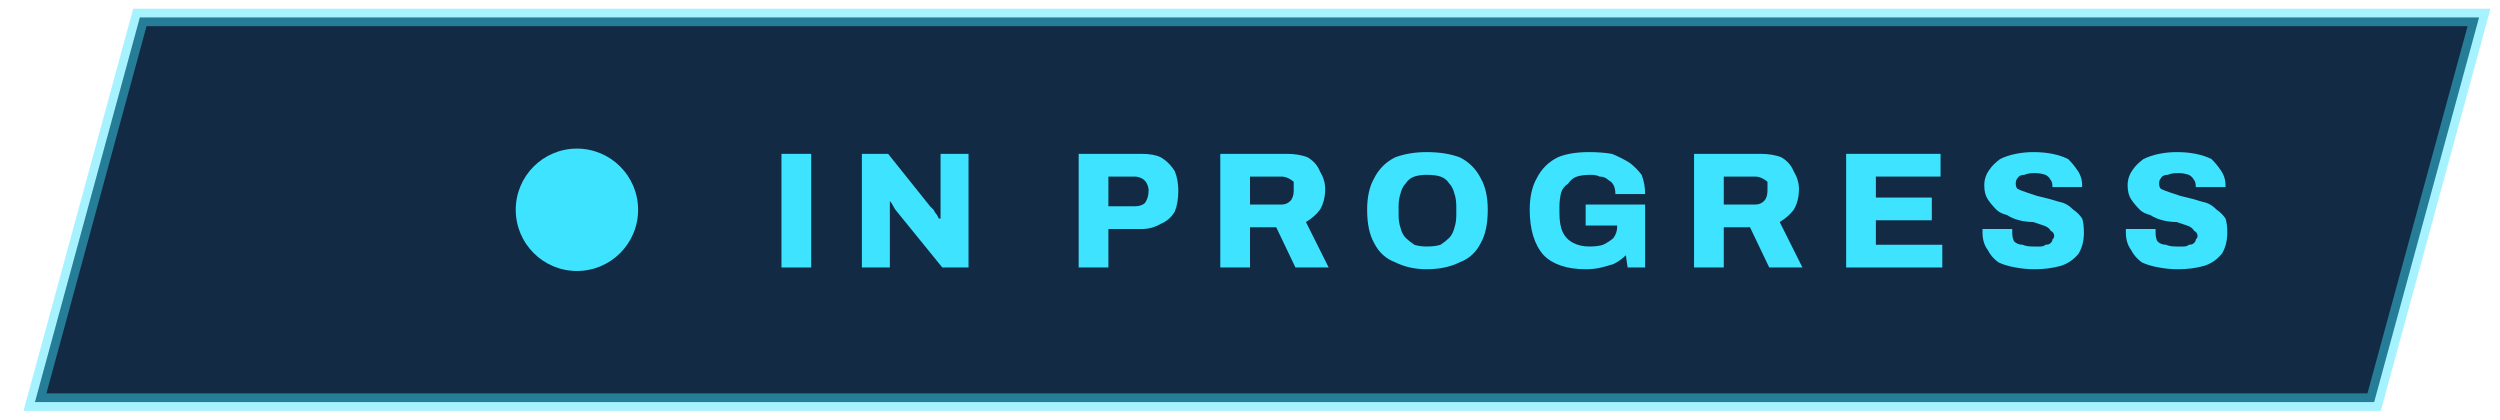
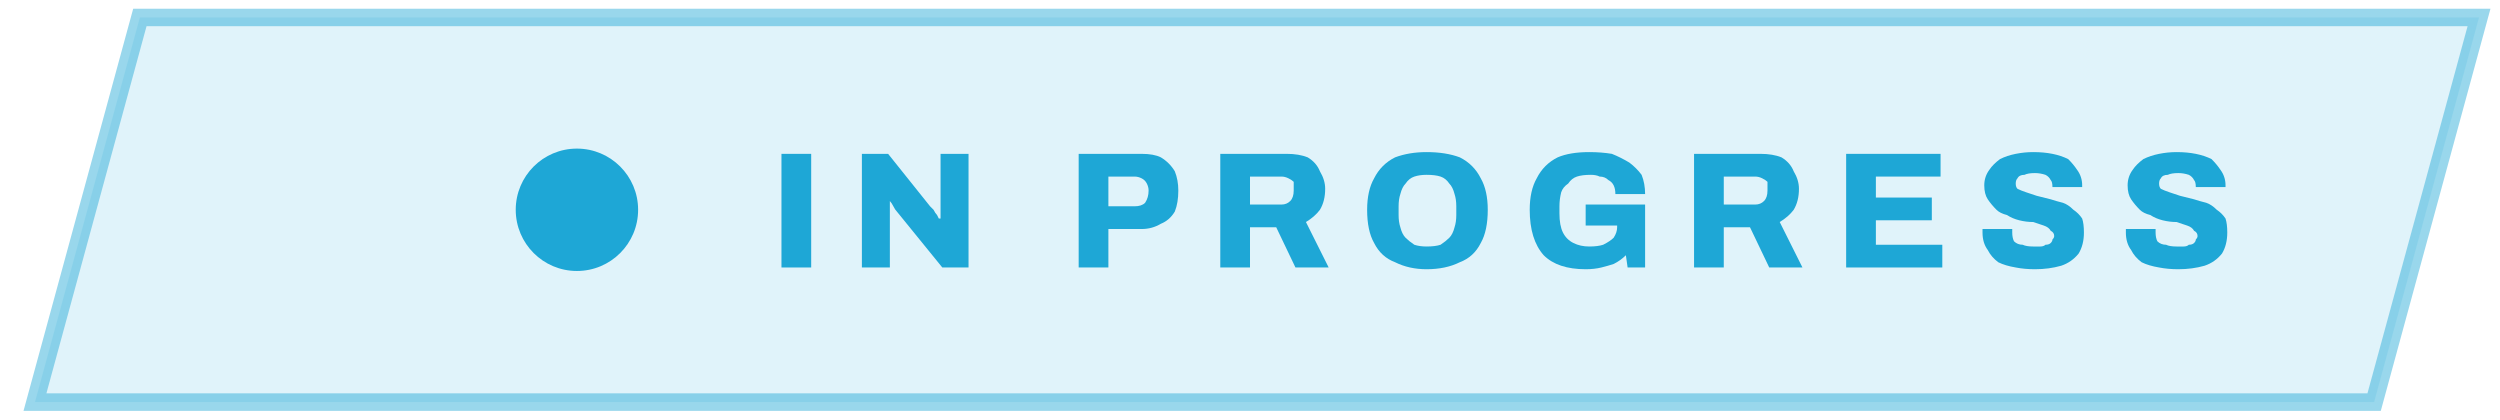
<svg xmlns="http://www.w3.org/2000/svg" width="143" height="24" viewBox="0 0 143 24" role="img" aria-labelledby="t d">
  <defs>
    <linearGradient id="brand" x1="0" y1="0" x2="1" y2="0">
      <stop offset="0" stop-color="#3de3ff" />
      <stop offset=".34" stop-color="#4c6bff" />
      <stop offset=".66" stop-color="#9b5cff" />
      <stop offset="1" stop-color="#f47cf4" />
    </linearGradient>
    <linearGradient id="button" x1="0" y1="0" x2="1" y2="0">
      <stop offset="0" stop-color="#6fe9ff" />
      <stop offset=".34" stop-color="#7b8cff" />
      <stop offset=".66" stop-color="#b07cff" />
      <stop offset="1" stop-color="#f79cf7" />
    </linearGradient>
    <linearGradient id="markTop" x1="0" y1="0" x2="1" y2=".6">
      <stop offset="0" stop-color="#43e6ff" />
      <stop offset=".4" stop-color="#4c6bff" />
      <stop offset=".72" stop-color="#b07cff" />
      <stop offset="1" stop-color="#ff8af0" />
    </linearGradient>
    <linearGradient id="markLow" x1="0" y1="1" x2="1" y2="0">
      <stop offset="0" stop-color="#d6e0ff" />
      <stop offset="1" stop-color="#3b5bff" />
    </linearGradient>
    <path id="g17348866" d="M3.4 0.1Q2.8 0.1 2.3 0Q1.7 -0.1 1.3 -0.3Q0.9 -0.6 0.7 -1Q0.4 -1.4 0.4 -2Q0.4 -2 0.4 -2.1Q0.4 -2.1 0.4 -2.2H2.1Q2.1 -2.1 2.1 -2.1Q2.1 -2 2.1 -2Q2.1 -1.7 2.2 -1.5Q2.4 -1.3 2.7 -1.3Q2.9 -1.2 3.3 -1.2Q3.5 -1.2 3.7 -1.2Q3.9 -1.2 4 -1.3Q4.2 -1.3 4.3 -1.4Q4.4 -1.5 4.4 -1.6Q4.5 -1.7 4.5 -1.8Q4.5 -2 4.3 -2.1Q4.2 -2.3 3.9 -2.4Q3.6 -2.5 3.3 -2.6Q2.9 -2.6 2.5 -2.7Q2.1 -2.8 1.8 -3Q1.4 -3.1 1.2 -3.3Q0.9 -3.6 0.7 -3.9Q0.5 -4.2 0.5 -4.7Q0.5 -5.2 0.8 -5.6Q1 -5.9 1.4 -6.2Q1.8 -6.4 2.3 -6.5Q2.8 -6.6 3.3 -6.6Q3.9 -6.6 4.4 -6.5Q4.9 -6.4 5.3 -6.2Q5.6 -5.9 5.8 -5.6Q6.1 -5.2 6.1 -4.7V-4.6H4.4V-4.6Q4.4 -4.9 4.3 -5Q4.2 -5.2 4 -5.3Q3.7 -5.4 3.4 -5.4Q3 -5.4 2.8 -5.3Q2.5 -5.3 2.4 -5.1Q2.3 -5 2.3 -4.8Q2.3 -4.6 2.4 -4.5Q2.6 -4.4 2.9 -4.3Q3.2 -4.2 3.5 -4.1Q3.9 -4 4.3 -3.9Q4.6 -3.8 5 -3.7Q5.3 -3.6 5.6 -3.3Q5.9 -3.1 6.1 -2.8Q6.2 -2.5 6.2 -2Q6.2 -1.3 5.9 -0.8Q5.5 -0.3 4.9 -0.1Q4.2 0.1 3.4 0.1Z" />
    <path id="g42cfe7a8" d="M0.7 0V-6.5H2.4V0Z" />
    <path id="g66d5dffe" d="M0.7 0V-6.5H2.2L4.6 -3.5Q4.7 -3.4 4.8 -3.3Q4.9 -3.1 5 -3Q5.1 -2.8 5.1 -2.8L5.2 -2.8Q5.2 -3 5.2 -3.2Q5.2 -3.4 5.2 -3.5V-6.5H6.8V0H5.3L2.7 -3.2Q2.6 -3.3 2.5 -3.5Q2.4 -3.7 2.3 -3.8L2.3 -3.8Q2.3 -3.6 2.3 -3.5Q2.3 -3.3 2.3 -3.2V0Z" />
    <path id="g906acbb1" d="M3.7 0.1Q2.1 0.1 1.3 -0.7Q0.5 -1.6 0.5 -3.3Q0.5 -4.4 0.9 -5.1Q1.3 -5.9 2.1 -6.3Q2.8 -6.6 3.9 -6.6Q4.6 -6.6 5.2 -6.5Q5.7 -6.3 6.2 -6Q6.6 -5.7 6.9 -5.3Q7.1 -4.8 7.1 -4.2H5.4Q5.4 -4.5 5.3 -4.7Q5.2 -4.9 5 -5Q4.8 -5.2 4.5 -5.2Q4.3 -5.3 4 -5.3Q3.5 -5.3 3.2 -5.2Q2.9 -5.1 2.7 -4.8Q2.4 -4.6 2.3 -4.3Q2.2 -3.9 2.2 -3.5V-3.1Q2.2 -2.4 2.4 -2Q2.6 -1.6 3 -1.4Q3.4 -1.2 3.9 -1.2Q4.4 -1.2 4.7 -1.3Q5.1 -1.5 5.3 -1.7Q5.5 -2 5.5 -2.3V-2.4H3.7V-3.6H7.1V0H6.1L6 -0.7Q5.7 -0.4 5.3 -0.2Q5 -0.1 4.6 0Q4.2 0.1 3.7 0.1Z" />
    <path id="gc7f52fef" d="M3.8 0.1Q2.8 0.1 2 -0.3Q1.2 -0.6 0.8 -1.4Q0.4 -2.1 0.4 -3.3Q0.4 -4.4 0.8 -5.1Q1.2 -5.9 2 -6.3Q2.8 -6.6 3.8 -6.6Q4.9 -6.6 5.7 -6.3Q6.5 -5.9 6.9 -5.1Q7.3 -4.4 7.3 -3.3Q7.3 -2.1 6.9 -1.4Q6.5 -0.6 5.7 -0.3Q4.9 0.1 3.8 0.1ZM3.8 -1.2Q4.3 -1.2 4.6 -1.3Q4.9 -1.5 5.1 -1.7Q5.3 -1.9 5.4 -2.3Q5.5 -2.6 5.5 -3V-3.5Q5.5 -3.9 5.4 -4.2Q5.3 -4.6 5.1 -4.8Q4.9 -5.1 4.6 -5.2Q4.3 -5.3 3.8 -5.3Q3.4 -5.3 3.1 -5.2Q2.8 -5.1 2.6 -4.8Q2.4 -4.6 2.3 -4.2Q2.2 -3.9 2.2 -3.5V-3Q2.2 -2.6 2.3 -2.3Q2.4 -1.9 2.6 -1.7Q2.8 -1.5 3.1 -1.3Q3.4 -1.2 3.8 -1.2Z" />
    <path id="gc871f6e7" d="M0.7 0V-6.5H4.5Q5.2 -6.5 5.7 -6.3Q6.2 -6 6.4 -5.5Q6.7 -5 6.7 -4.5Q6.7 -3.8 6.4 -3.3Q6.1 -2.9 5.6 -2.6L6.9 0H5L3.9 -2.3H2.4V0ZM2.4 -3.6H4.2Q4.5 -3.6 4.7 -3.8Q4.9 -4 4.9 -4.4Q4.9 -4.7 4.9 -4.9Q4.8 -5 4.6 -5.1Q4.4 -5.2 4.2 -5.2H2.4Z" />
    <path id="gcc196ecc" d="M0.7 0V-6.5H4.3Q5 -6.5 5.4 -6.3Q5.9 -6 6.2 -5.5Q6.4 -5 6.4 -4.4Q6.4 -3.7 6.2 -3.2Q5.9 -2.7 5.4 -2.5Q4.9 -2.2 4.3 -2.2H2.4V0ZM2.4 -3.5H3.9Q4.3 -3.5 4.5 -3.7Q4.7 -4 4.7 -4.4Q4.7 -4.6 4.6 -4.8Q4.5 -5 4.3 -5.1Q4.1 -5.2 3.9 -5.2H2.4Z" />
    <path id="ge90a1a7e" d="M0.7 0V-6.5H6.1V-5.2H2.4V-4H5.6V-2.7H2.4V-1.3H6.2V0Z" />
  </defs>
  <style>.pulse{animation:pulse 2.2s ease-in-out infinite}@keyframes pulse{50%{opacity:.3}}@media (prefers-reduced-motion:reduce){*{animation:none!important}}</style>
-   <polygon points="8.0,1.0 141.8,1.0 135.8,23.0 2.0,23.0" fill="#0d0d26" />
-   <polygon points="8.0,1.0 141.8,1.0 135.8,23.0 2.0,23.0" fill="#3de3ff" fill-opacity=".14" stroke="#3de3ff" stroke-opacity=".45" stroke-width="1" />
-   <circle class="pulse" cx="33.0" cy="12.0" r="3.5" fill="#3de3ff" />
-   <g fill="#3de3ff">
+   <polygon points="8.0,1.0 141.8,1.0 135.8,23.0 2.0,23.0" fill="#1ea7d6" fill-opacity=".14" stroke="#1ea7d6" stroke-opacity=".45" stroke-width="1" />
+   <circle class="pulse" cx="33.0" cy="12.0" r="3.5" fill="#1ea7d6" />
+   <g fill="#1ea7d6">
    <use href="#g42cfe7a8" x="44.0" y="15.3" />
    <use href="#g66d5dffe" x="48.6" y="15.3" />
    <use href="#gcc196ecc" x="61.0" y="15.3" />
    <use href="#gc871f6e7" x="69.1" y="15.3" />
    <use href="#gc7f52fef" x="77.8" y="15.3" />
    <use href="#g906acbb1" x="87.0" y="15.3" />
    <use href="#gc871f6e7" x="96.2" y="15.3" />
    <use href="#ge90a1a7e" x="104.9" y="15.3" />
    <use href="#g17348866" x="113.0" y="15.3" />
    <use href="#g17348866" x="121.2" y="15.3" />
  </g>
</svg>
